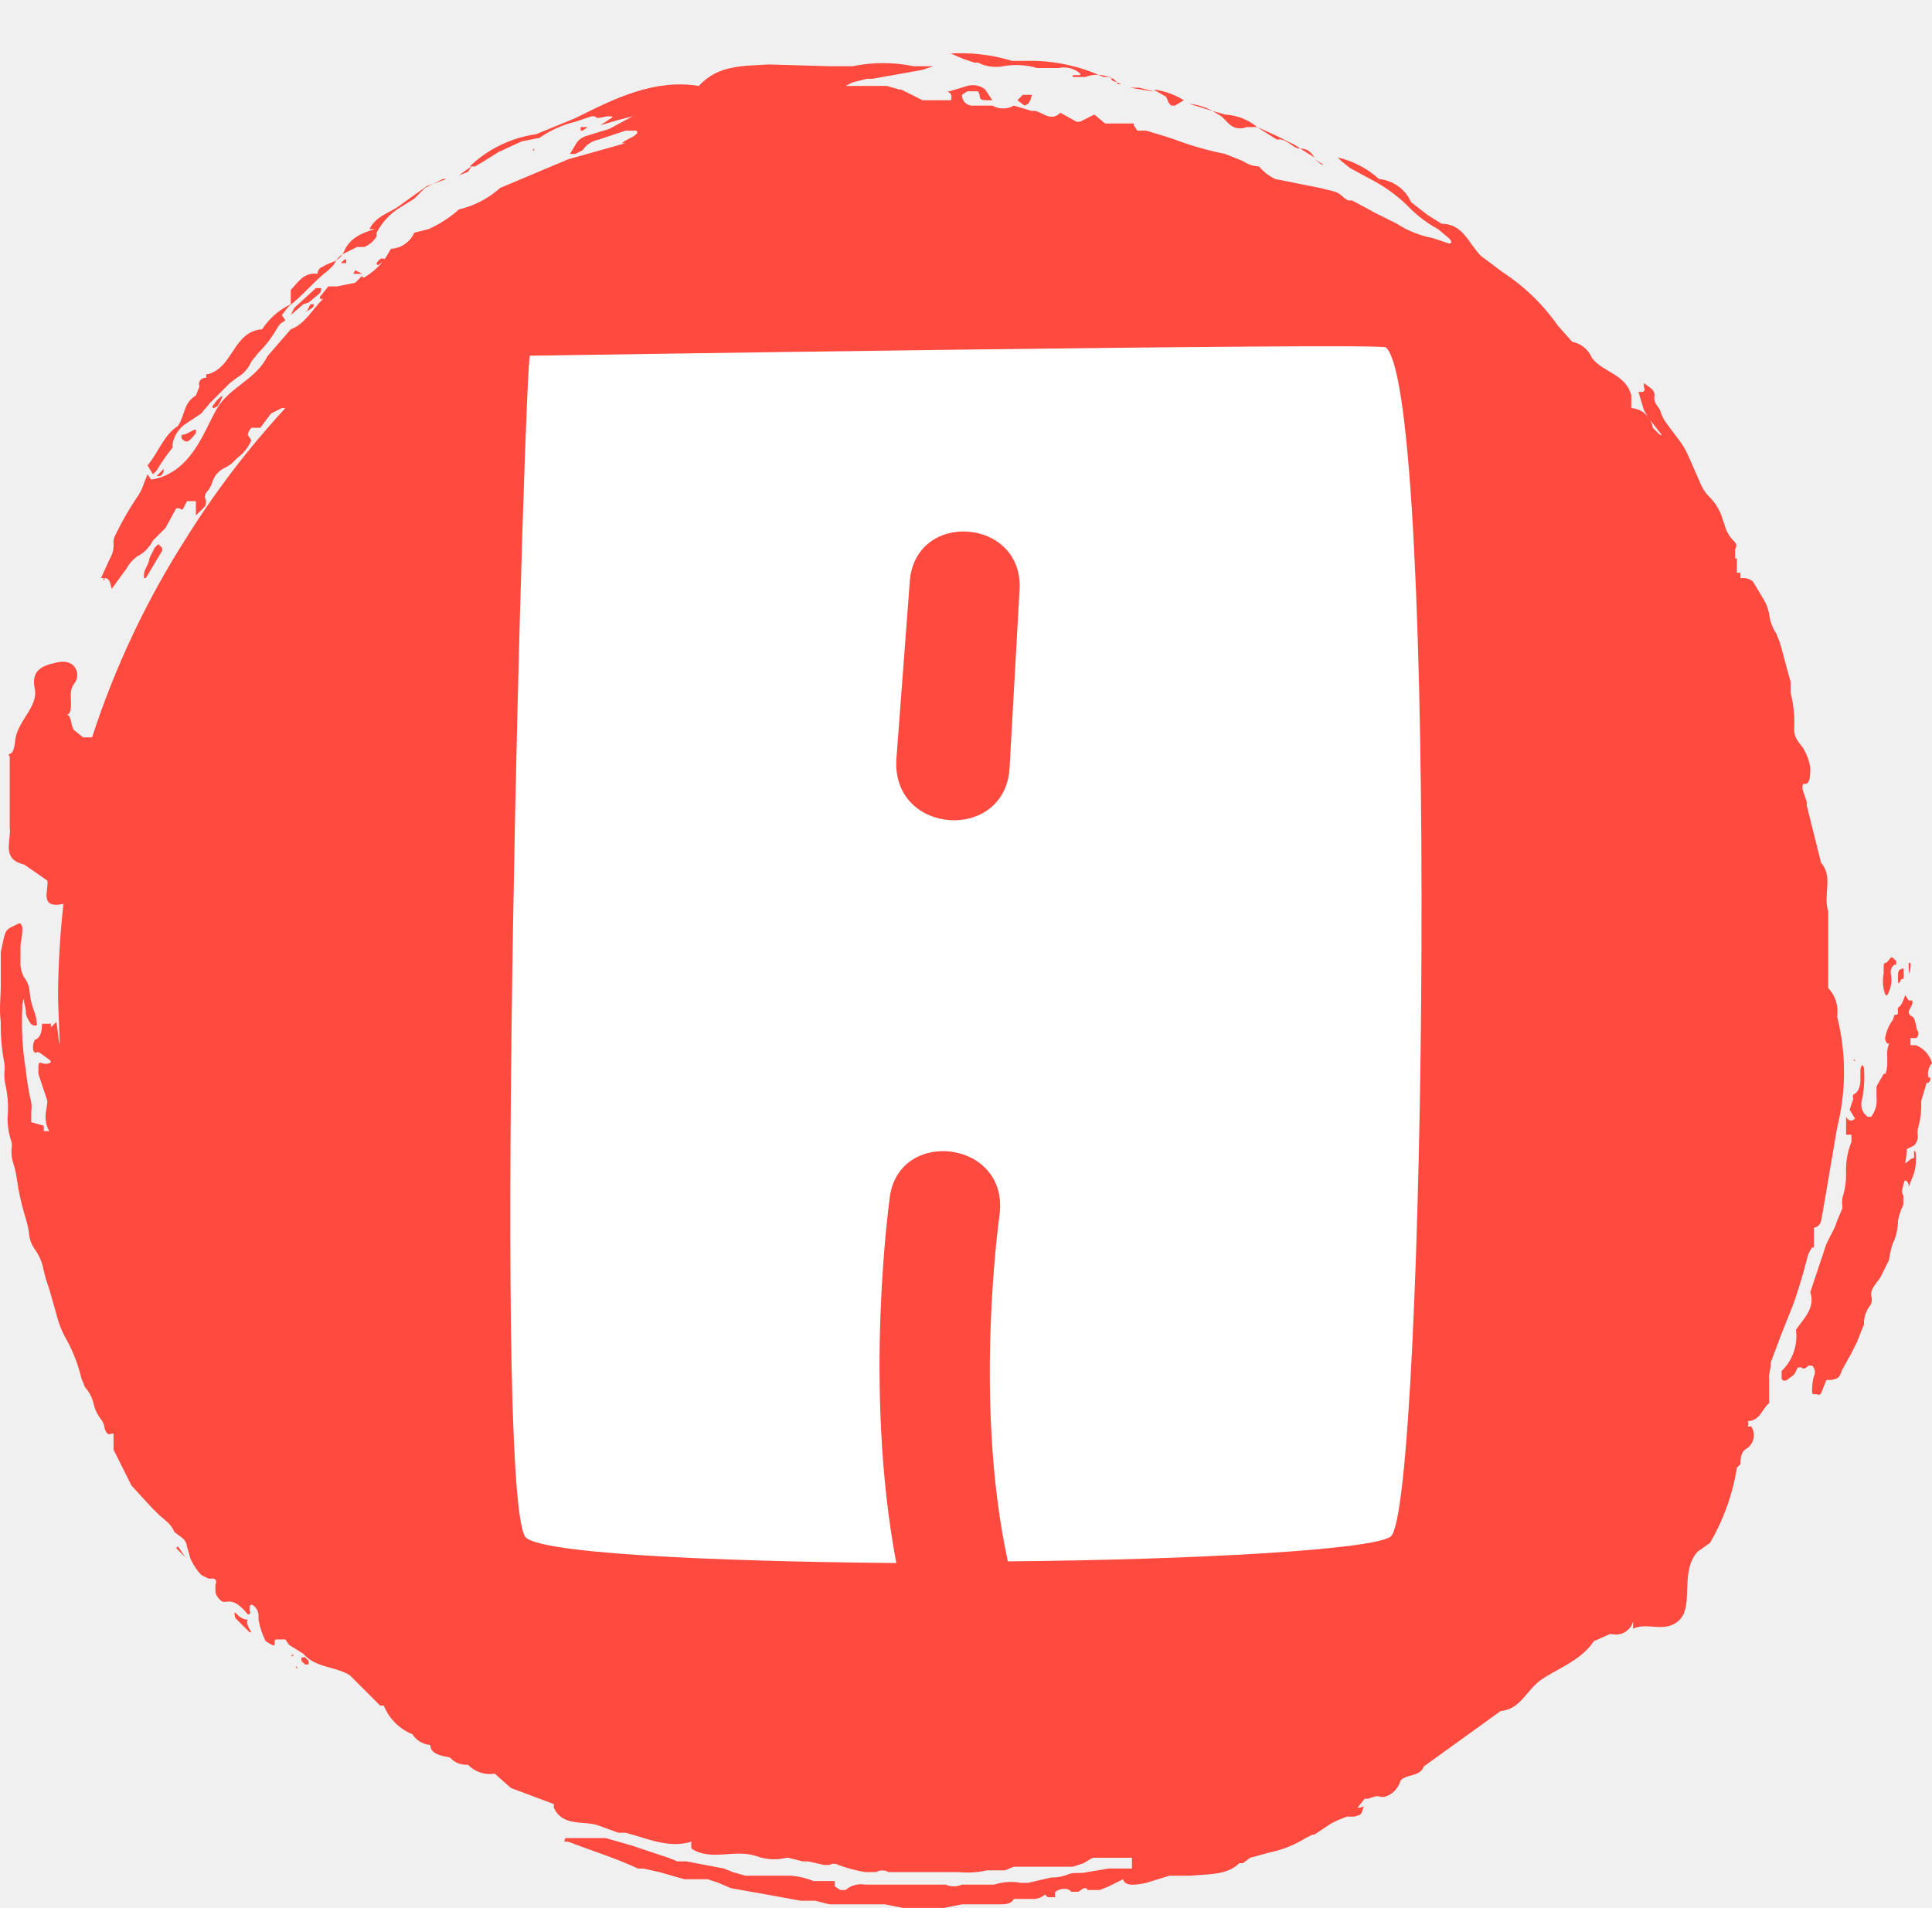
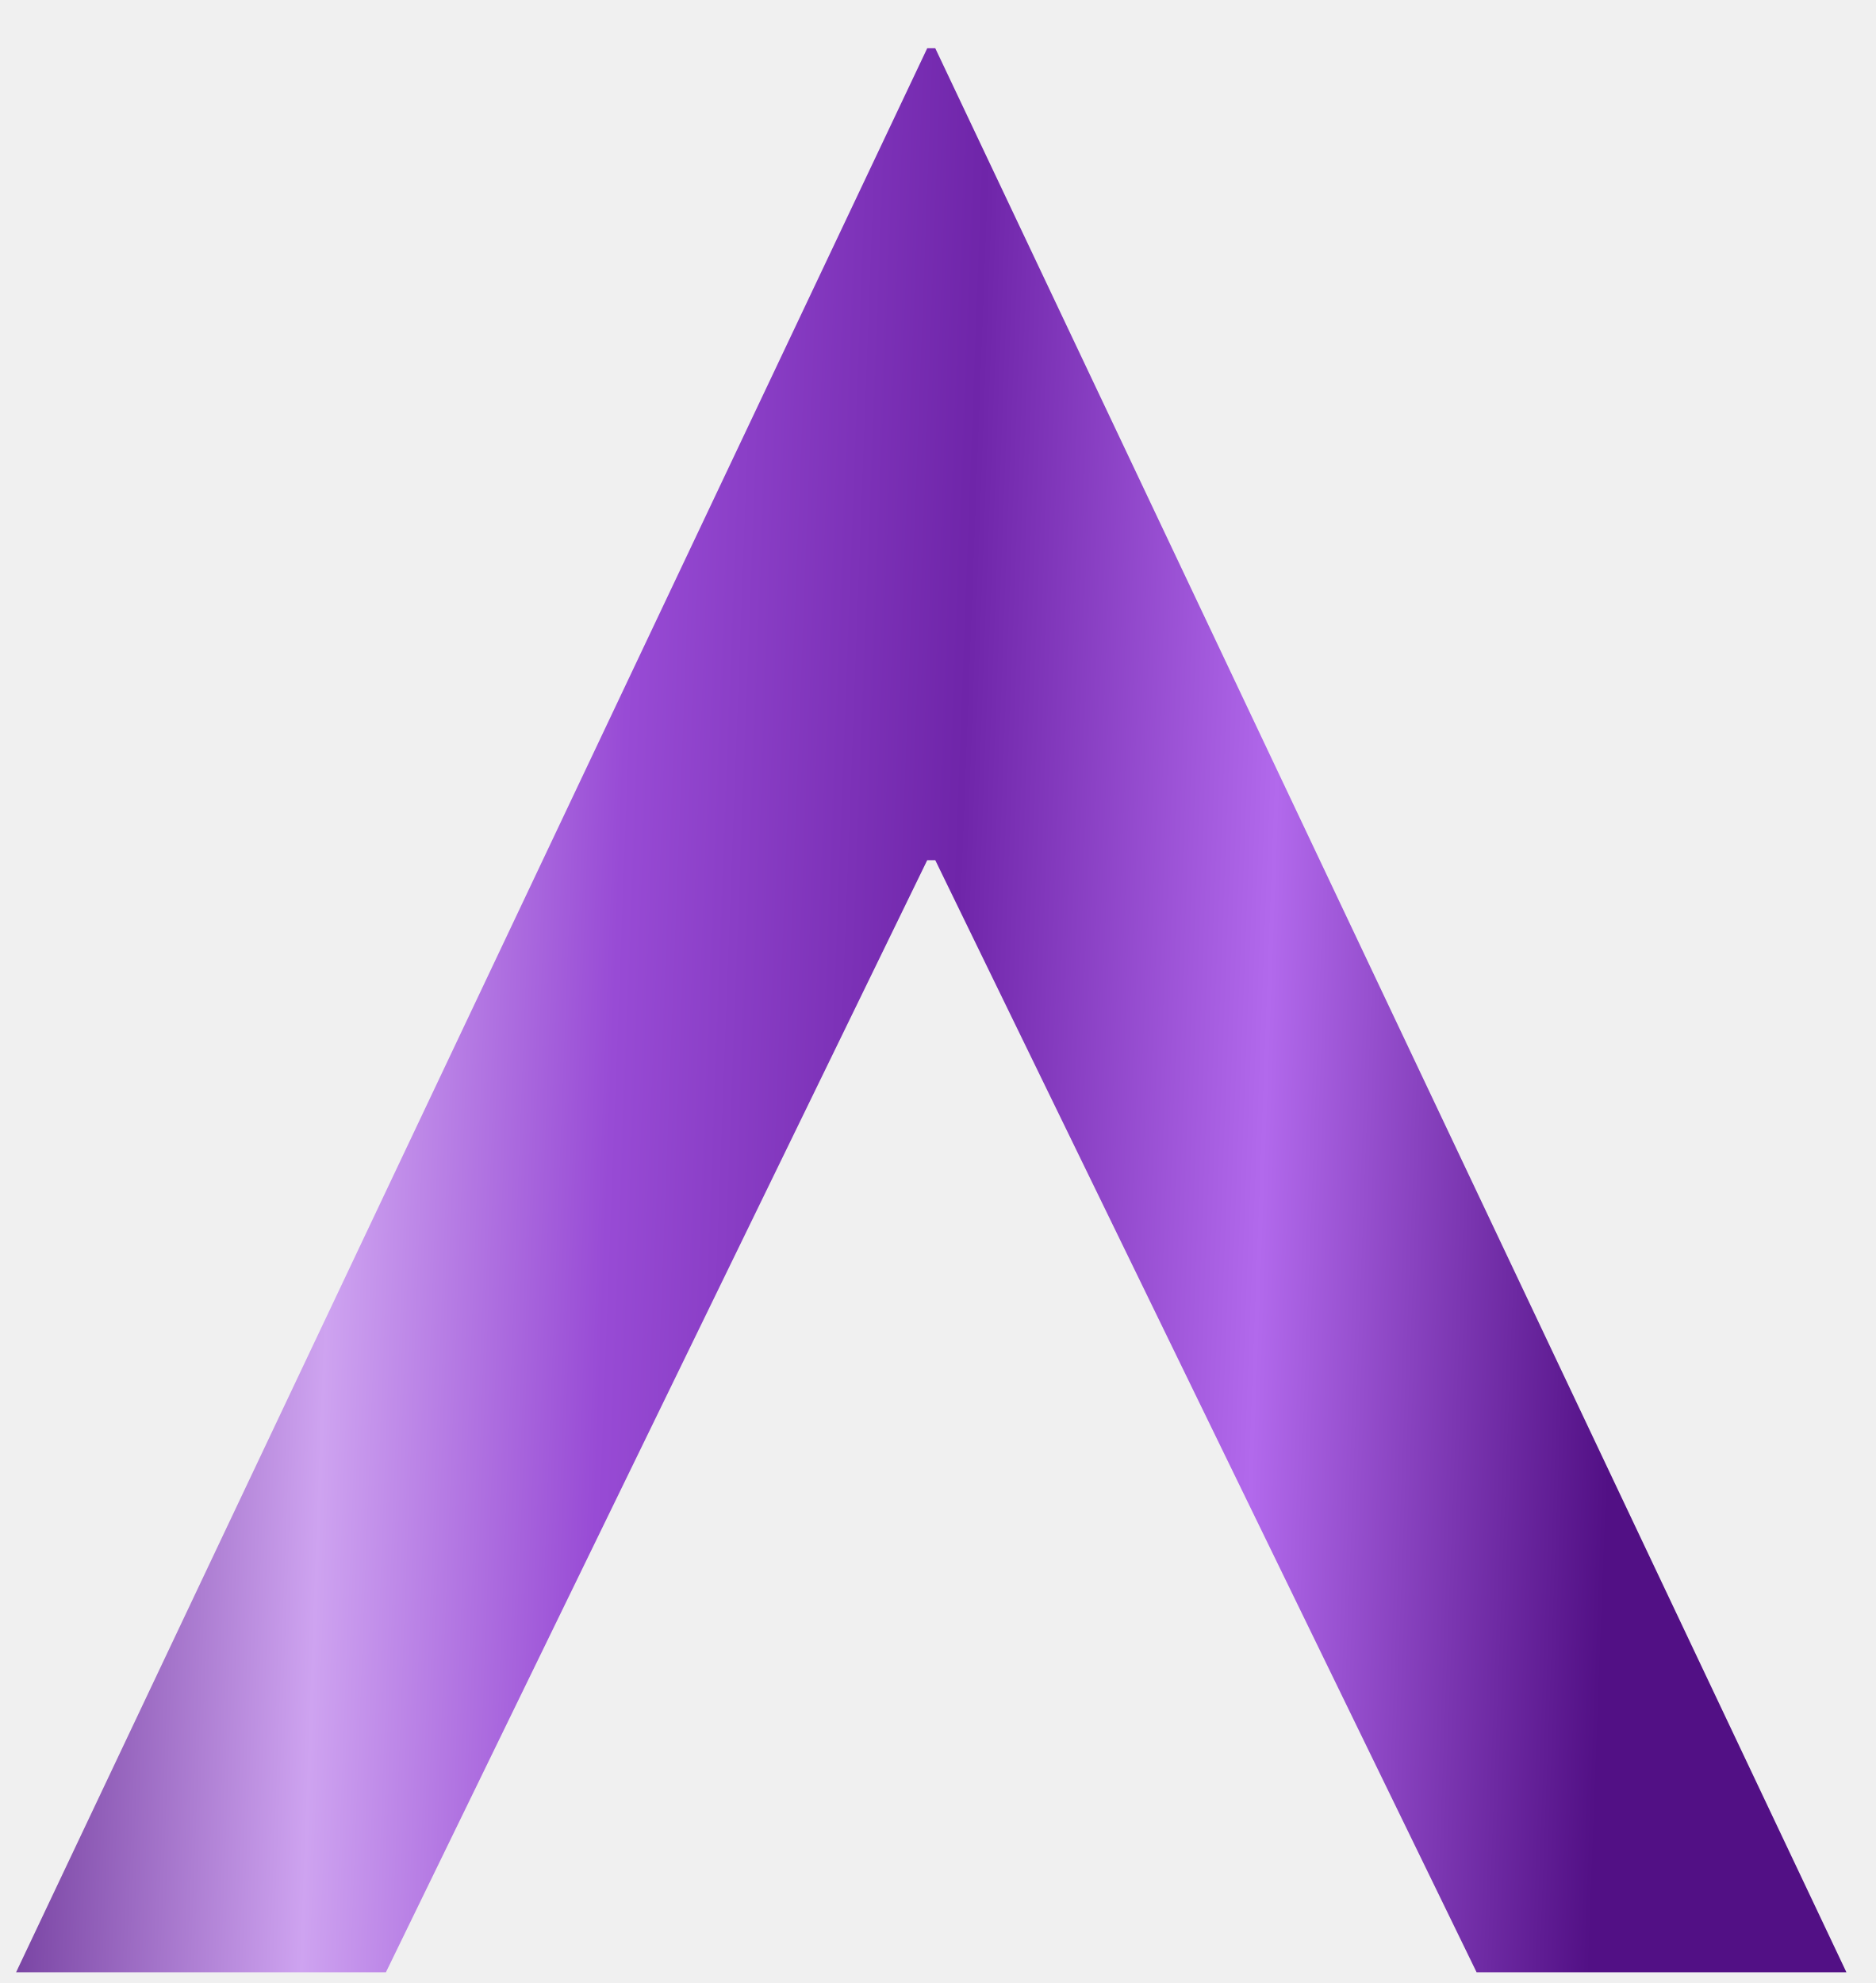
- <svg xmlns="http://www.w3.org/2000/svg" width="308.761" height="304.916" viewBox="0 0 106.008 104.687" class="css-1j8o68f" version="1.1" id="svg23">
-   <defs id="SvgjsDefs2684" />
-   <g id="SvgjsG2685" featurekey="rootContainer" transform="matrix(0.9820593,0,0,0.9820593,-0.05456052,0)" fill="#ff4a3f">
-     <g id="g17">
-       <path d="M19.8 15.3h.5l-.4-.2zm.5.1zm.8-.7c0 .1 0 .1.1.1l.4-.3c-.2-.1-.3-.1-.5.2zm.4-.2zm-4.1 2.3zm-.2.6l.3-.2c.1-.1.1-.2.1-.2h-.2l-.2.4c-.1-.1-.1 0 0 0zm2.2-2.9h-.1l-.2.2h.3zm-2.1 2.4l.6-.5c.1-.1.1-.2.1-.3h-.3l-1.2 1.1-.2.4.7-.6zm-1.1.8z" id="path3" />
-       <path d="M9.7 25v-.2a1.7 1.7 0 0 1 .7-1.1l.9-.6.5-.6.7-.7.4-.4.4-.3a1.9 1.9 0 0 0 .8-.9l.4-.5a5.9 5.9 0 0 0 1-1.3l.2-.3.3-.2-.2-.3.4-.5c.8-.6 1.4-1.4 2.2-2l.3-.3a1.4 1.4 0 0 1 .5-.6l.8-.4h.4a1.4 1.4 0 0 0 .7-.6V13a3.5 3.5 0 0 1 1.3-1.4l.8-.5.2-.2.4-.4 1-.5h.2l-1.1.4-1.4 1c-.6.5-1.4.6-1.8 1.4h.3c-.7.2-1.4.5-1.7 1.2s-.8.6-1.2.9a.4.4 0 0 0-.3.4c-.8-.1-1.1.5-1.5.9v.8a3.9 3.9 0 0 0-1.6 1.4c-1.6.1-1.6 2.1-3 2.5h-.1a.2.2 0 0 0 0 .2c-.3 0-.5.2-.4.5l-.2.5c-.7.4-.6 1.1-1 1.7-.8.5-1.1 1.5-1.7 2.2l.3.5.2-.2a11.6 11.6 0 0 1 .9-1.3zM53.9 3.3l.6.2h.2a2.2 2.2 0 0 0 1.4.2 4.1 4.1 0 0 1 1.9.1h1.2a1.4 1.4 0 0 1 1.2.3.1.1 0 0 1 0 .1H60a.1.1 0 0 0 0 .1h.7a1.8 1.8 0 0 1 1.3 0c.2 0 .1.1.2.2l.5.2h-.2c-.2-.4-.5-.4-.8-.4a9.7 9.7 0 0 0-4.3-.9h-.8A9.8 9.8 0 0 0 53 3h.2zm7.3 3.1zM50.3 4.7zm10.9 1.7h.2-.2zM19 14.7zm32.1-10zm17.6 2.2a.9.9 0 0 0 1 .2h.6a3.1 3.1 0 0 0-1.8-.7l-.7-.2.5.3zm-3.4-1.3c0 .1.1.2.2.3h.2l.5-.3a4.2 4.2 0 0 0-1.7-.6l.7.4zm7.4 2.7l.8.5c-.2-.3-.4-.5-.8-.5z" id="path5" />
-       <path d="M99 76.1l.6-1.6.6-1.5c.2-.5.6-1.8.8-2.6a1.7 1.7 0 0 1 .3-.7h.1v-1.1c.5-.1.4-.6.5-.9l.8-4.7a12.7 12.7 0 0 0 0-6.2 1.9 1.9 0 0 0-.5-1.6v-4.3c-.3-.9.3-1.9-.4-2.7L101 45a.4.4 0 0 0 0-.2l-.2-.6a.5.5 0 0 1 0-.4h.1c.3 0 .3-.5.3-.9a3 3 0 0 0-.4-1.1l-.3-.4a1.1 1.1 0 0 1-.2-.7 6.7 6.7 0 0 0-.2-2v-.6c-.2-.7-.4-1.5-.6-2.2l-.2-.5a2.5 2.5 0 0 1-.4-1.1 2.5 2.5 0 0 0-.3-.8l-.6-1a.8.8 0 0 0-.6-.2h-.1V32h-.2v-.8H97V31a.4.4 0 0 0 0-.1v-.2c.1-.2.1-.3-.1-.5a1.8 1.8 0 0 1-.4-.6l-.2-.6a2.9 2.9 0 0 0-.7-1.2 2.2 2.2 0 0 1-.5-.7l-.7-1.6a4.3 4.3 0 0 0-.6-1l-.6-.8a2.4 2.4 0 0 1-.4-.8l-.2-.3a.6.6 0 0 1-.1-.5.5.5 0 0 0-.2-.4l-.4-.3v.2c.1.2 0 .3-.1.3h-.2l.3 1 .3.5.7.9h-.1l-.2-.2-.2-.2a1.3 1.3 0 0 0-1.2-1.1v-.7c-.3-1.2-1.6-1.3-2.2-2.1a1.5 1.5 0 0 0-1.1-.9l-.8-.9a11.3 11.3 0 0 0-3.1-3l-.8-.6-.4-.3c-.7-.7-1-1.8-2.2-1.8l-.8-.5-.9-.7a2.2 2.2 0 0 0-1.8-1.3 5.1 5.1 0 0 0-2.3-1.2l.2.2.5.4 1.3.7a8.5 8.5 0 0 1 2.1 1.6 6.8 6.8 0 0 0 1.5 1.1l.6.5c.1.1.2.2.1.3H81l-.9-.3a5.6 5.6 0 0 1-2-.8l-1.2-.6-1.3-.7h-.2c-.3-.1-.4-.4-.8-.5l-.8-.2-2.5-.5a2.6 2.6 0 0 1-.9-.7 1.7 1.7 0 0 1-.9-.3l-1-.4a18.1 18.1 0 0 1-2.8-.8l-.6-.2-1-.3h-.5l-.2-.3v-.1h-1.6l-.6-.5-.4.2-.4.2h-.2l-.9-.5c-.6.6-1.1-.2-1.6-.1l-1-.3a1.2 1.2 0 0 1-1.2 0h-1.2a.6.6 0 0 1-.5-.6l.3-.2h.6a.7.7 0 0 1 .1.3c0 .2.2.2.5.2h.2l-.4-.6a1.1 1.1 0 0 0-1-.2l-1 .3H53c.3.2.2.3.2.5h-1.6l-.4-.2-.8-.4h-.1l-.7-.2h-2.3l.4-.2.8-.2h.3l1.7-.3 1.1-.2.6-.2h-1.1a8.4 8.4 0 0 0-3.4 0h-1.3L43 3.6c-1.4.1-2.8 0-3.9 1.2-2.5-.4-4.7.7-6.9 1.8l-2.2.9a6.7 6.7 0 0 0-3.7 1.8h.3l.5-.3.8-.5 1.3-.6 1-.2a6 6 0 0 1 2-.9l.9-.3h.2c.1.2.5 0 .7 0h.2c.1 0 .1.1 0 .1l-.6.4 1-.3.8-.2-1.3.7-1.3.4a1 1 0 0 0-.6.5l-.3.5h.3l.4-.2a1.4 1.4 0 0 1 .9-.6l1.5-.5h.5a.1.1 0 0 1 .1.2c-.2.2-.6.3-.8.5h.2l-3.2.9-3.8 1.6a5.2 5.2 0 0 1-2.3 1.2 6.6 6.6 0 0 1-1.7 1.1l-.8.2a1.5 1.5 0 0 1-1.3.9l-.3.5a3.7 3.7 0 0 1-1.2 1.1h-.1v-.1l-.2.2-.2.2-1 .2h-.5l-.4.5c-.1.1-.1.2 0 .2h.1c-.6.6-1 1.4-1.8 1.7L15 19.9c-.6 1.2-1.8 1.6-2.6 2.6s-1.4 3.9-3.9 4.3l-.2-.3-.2.5a2.7 2.7 0 0 1-.4.8 16.9 16.9 0 0 0-1.2 2.1.8.8 0 0 0-.1.5 1.4 1.4 0 0 1-.2.8l-.5 1.1h.2c.3 0 .3.3.4.6l.8-1.1a2.2 2.2 0 0 1 .6-.7 2 2 0 0 0 .9-.9l.3-.3.4-.4.6-1.1h.2c.1.1.1.1.2 0l.2-.4h.5v.8l.5-.5a.5.5 0 0 0 0-.5.4.4 0 0 1 .1-.3 1.5 1.5 0 0 0 .3-.5 1.3 1.3 0 0 1 .8-.9l.3-.2.3-.3a2.4 2.4 0 0 0 .8-1l-.2-.3c0-.1.1-.3.2-.4h.5l.6-.8.6-.3h.2a48.8 48.8 0 0 0-5.5 7.2h-.1.1a48.4 48.4 0 0 0-5.3 11.2h-.5l-.5-.4c-.2-.2-.1-.7-.4-.9h.1c.3-.5-.1-1.2.3-1.7s.1-1.4-.9-1.2-1.5.5-1.3 1.5-1 1.8-1.1 2.9-.5.5-.3.9v3.9c.1.8-.5 1.8.8 2.1l1.3.9c.1.5-.5 1.6.9 1.3a49.2 49.2 0 0 0-.3 5c0 1.1.1 2.2.1 3.3v-.4c-.1-.4-.1-.8-.2-1.3l-.3.3v-.2h-.5c0 .5-.1.8-.4.9a.9.9 0 0 0-.1.5c0 .1.1.3.2.2s.4.2.7.4-.2.3-.4.2-.2.1-.2.3v.3l.5 1.5c0 .3-.1.6-.1.9a1.7 1.7 0 0 0 .2.8h-.3v-.3l-.7-.2v-.6a1.5 1.5 0 0 0 0-.5 14.6 14.6 0 0 1-.3-1.8 16.6 16.6 0 0 1-.2-3.5.9.9 0 0 1 .1-.5v.2a2.9 2.9 0 0 1 .1.5.8.8 0 0 0 .1.4c.1.2.2.4.4.4s.1-.1.1-.2a2.1 2.1 0 0 0-.1-.5 4.2 4.2 0 0 1-.3-1.3 1.5 1.5 0 0 0-.3-.7 1.6 1.6 0 0 1-.2-.9v-.8c0-.3.1-.6.1-.9a.5.5 0 0 0-.1-.4h-.1c-.8.4-.7.2-1 1.6V55c0 .7-.1 1.4 0 2.1a10.8 10.8 0 0 0 .2 2.3 1.8 1.8 0 0 1 0 .5 3.1 3.1 0 0 0 .1.9 5.9 5.9 0 0 1 .1 1.3 3.9 3.9 0 0 0 .2 1.7 1.2 1.2 0 0 1 0 .4 2.1 2.1 0 0 0 .1.8 4.9 4.9 0 0 1 .2.9 14 14 0 0 0 .5 2.2 5 5 0 0 1 .2 1 1.7 1.7 0 0 0 .3.7 2.9 2.9 0 0 1 .5 1.2 8.5 8.5 0 0 0 .3 1l.4 1.4a5.4 5.4 0 0 0 .6 1.5 8.5 8.5 0 0 1 .8 2.1l.2.5a2.1 2.1 0 0 1 .5 1 2.1 2.1 0 0 0 .4.8 1 1 0 0 1 .2.5c.1.3.2.4.4.3h.1v.9l.5 1 .5 1 1.1 1.2.4.4c.3.3.7.5.9 1l.4.3a.7.7 0 0 1 .3.5l.2.7a3.3 3.3 0 0 0 .6.9l.4.2h.3a.2.2 0 0 1 .1.3 2.5 2.5 0 0 0 0 .5.9.9 0 0 0 .4.5h.2c.4-.1.8.2 1.2.7h.1c0-.1.1-.1 0-.2v-.2c0-.1.1-.2.2-.1a.7.7 0 0 1 .3.6v.2a4.3 4.3 0 0 0 .4 1.2c.5.3.5.3.5.1s0-.2.2-.2h.4l.2.3.8.5c.7.8 1.8.7 2.6 1.2l1.7 1.7h.2a2.9 2.9 0 0 0 1.6 1.6 1.3 1.3 0 0 0 1 .6c0 .5.6.6 1.1.7a1.2 1.2 0 0 0 .8.4h.2a1.7 1.7 0 0 0 1.5.5l.9.8 2.4.9v.2c.5 1.1 1.7.7 2.5 1l1.1.4h.4c1.2.3 2.4.9 3.7.5a.7.7 0 0 0 0 .4c1.1.7 2.4 0 3.6.4a2.9 2.9 0 0 0 1.7.1h.1l.8.2h.3l.9.2h.3a.5.5 0 0 1 .5 0 7.9 7.9 0 0 0 1.5.4h.6a.7.7 0 0 1 .7 0h3.9a5 5 0 0 0 1.6-.1h1l.5-.2H60l.6-.2.5-.3h2.2v.6H62l-1.2.2c-.4.1-.7 0-1 .1a2.4 2.4 0 0 1-1 .2l-1.3.3h-.4a3.1 3.1 0 0 0-1.5.1h-1.8a1.1 1.1 0 0 1-.9 0h-4.5a1.3 1.3 0 0 0-1.1.3H47l-.3-.2v-.3h-1.2a4.1 4.1 0 0 0-1.3-.3h-2.5l-.7-.2-.5-.2-2.1-.4h-.5l-.5-.2-2.1-.7-1.4-.4h-2.2c-.1 0-.1.1-.1.2h.2c1.3.5 2.6.9 3.9 1.5h.3l.9.2 1.4.4h1.3l.6.2.7.3 1.7.3 1.1.2 1.1.2h.8l.8.2h3.1l1 .2h2.3l1-.2H56c.4 0 .6-.1.7-.3h1a1 1 0 0 0 .8-.3c-.1.1 0 .1.1.2h.4v-.2c0-.1 0-.1.2-.2s.6-.1.7.1h.4l.3-.2c.2 0 .2 0 .2.1h.7l.5-.2.8-.4c.1.3.4.4 1.3.2l1.3-.4h1.2c.9-.1 2 0 2.7-.7h.2l.4-.3 1.1-.3a6.1 6.1 0 0 0 2-.8l.4-.2h.1l.9-.6.4-.2.5-.2h.4c.4-.1.4-.1.5-.4s0-.1-.2-.1h-.1l.4-.5h.2c.3-.1.5-.2.7-.1h.2a1.3 1.3 0 0 0 .9-.9c.3-.4 1.1-.2 1.3-.8l4.3-3.1c1.1-.1 1.4-1.1 2.2-1.7s2.3-1.1 3-2.2l.9-.4h.1a1 1 0 0 0 1.2-.7v.4c.8-.4 1.8.3 2.6-.5s0-2.7 1-3.8l.7-.5a12.1 12.1 0 0 0 1.5-4.2l.2-.2c0-.3 0-.7.4-.9a.9.9 0 0 0 .2-1.2h-.2a.3.3 0 0 0 0-.3c.7 0 .8-.7 1.2-1V77a.5.5 0 0 1 0-.2 3.8 3.8 0 0 0 .1-.7zM5.9 32.2z" id="path7" />
-       <path d="M26.4 9.3l-.3.2-.4.3.5-.2zm6.1-2h.1l.3-.2h-.4zm-2.6 1l-.1.1h.1v-.1zm-1.5 1.4zm1.3-.2zm-6.3 3.1zM9.2 26.2l-.4.4H9a.4.4 0 0 0 .2-.4zm3-3.5a2.1 2.1 0 0 0 .3-.6 1.5 1.5 0 0 0-.5.5c-.1.1-.1.2 0 .2zM11 24.2V24c-.2 0-.5.3-.8.3v.2c.3.3.4.2.8-.3zm3 66.2zM73.9 9.2h.1l-.5-.3zm-2.5-1.4c.5-.1.8.4 1.2.5h.1l-.3-.2-1-.5-1.1-.5.3.2zM52.8 3.1zm11.7 2h-.1l-1.2-.2h.5zm2 .7l1.3.4a3.3 3.3 0 0 0-1.3-.4zm-9 0a1 1 0 0 0 .2-.5h-.5l-.3.3.4.3zm9 1.6zM49.9 4.2zm2.9.7zM48.5 4zm13.8 2.1a.5.5 0 0 0 0 .1zm44.8 52.3h-.3V58h.3c.1 0 .2-.3.1-.4s-.1-.7-.3-.8a.3.3 0 0 1-.2-.3l.2-.4a.4.4 0 0 0 0-.2h-.2l-.2-.3c-.1.3-.2.6-.4.7a.5.5 0 0 0 0 .2c0 .1 0 .2-.1.2h-.1a1.1 1.1 0 0 1-.1.3 2.3 2.3 0 0 0-.4.9.4.4 0 0 0 .1.4h.1a1.7 1.7 0 0 0-.1.8v.4a1.8 1.8 0 0 1-.1.5h-.1l-.4.7v.6a1.5 1.5 0 0 1-.3 1.1h-.2l-.2-.2a.9.9 0 0 1-.1-.8 6.5 6.5 0 0 0 .1-1.7c0-.1-.1-.2-.1-.2a.5.5 0 0 0-.1.3v.6c0 .2-.1.6-.3.7s-.1.2-.1.3l-.2.6.3.5c-.2.2-.4.1-.5-.1v1h.3v.4a4.2 4.2 0 0 0-.3 1.4 3.3 3.3 0 0 0 0 .4 4 4 0 0 1-.2 1.3 2 2 0 0 0 0 .6l-.3.7a3.2 3.2 0 0 1-.3.7l-.3.6-.9 2.7c.3.9-.4 1.5-.8 2.1a2.7 2.7 0 0 1-.8 2.3v.4c0 .1.1.2.3.1l.4-.3.2-.4h.2c.1.1.2.1.4-.1h.2a.5.5 0 0 1 .1.6 2.9 2.9 0 0 0-.1.8c0 .1 0 .2.1.2h.2c.1.1.2 0 .3-.3l.2-.5h.3c.4-.1.4-.1.6-.6l.5-.9.3-.6.4-1a1.6 1.6 0 0 1 .3-1 .6.6 0 0 0 .1-.6c0-.2 0-.3.2-.6l.3-.4.5-1a4.7 4.7 0 0 1 .2-.9 3 3 0 0 0 .3-1.3 3.8 3.8 0 0 1 .3-.9v-.5c-.1-.2-.1-.2 0-.6s.1-.2.2-.2a.4.4 0 0 1 .1.3l.2-.5a2.3 2.3 0 0 0 .2-.9v-.3c0-.1 0-.3-.1-.3v.4c-.2 0-.3.2-.5.3a6.4 6.4 0 0 0 .1-.8l.4-.2a.7.7 0 0 0 .2-.6 1.4 1.4 0 0 1 0-.3 4.8 4.8 0 0 0 .2-1.4v-.2l.3-1h.1a.3.3 0 0 0 .1-.3h-.1a.9.9 0 0 1 .2-.8 1.5 1.5 0 0 0-.9-1zm-1.2 7.8zm-.2-9.9zm0 0zM9.1 30.8a.3.3 0 0 0 0-.2l-.2-.2-.2.2-.3.6c0 .3-.3.6-.3.9v.2h.1zm96.3 24.8h.1a1.7 1.7 0 0 0 .2-1.2.5.5 0 0 1 .2-.5h.1v-.2l-.2-.2h-.1c-.1.1-.2.3-.3.3s-.1.1-.1.3v.3a2.2 2.2 0 0 0 .1 1.2zM13.2 90.1c-.1 0 0 .2 0 .3l.8.8h.1c-.2-.3-.3-.6-.2-.7a.9.9 0 0 1-.5-.2zm.8.3zm92.3-35.7h.1a2 2 0 0 0 0-.6c-.3.1-.3.1-.3.6s.1.1.2 0z" id="path9" />
-       <path d="M106.7 62a.6.6 0 0 0 .1-.5c0-.1-.1-.2-.1-.1h-.2v.2c0 .4.1.5.2.4zm.1-8.2h-.1v.6a1 1 0 0 0 .1-.6zM17.1 92.6h-.2v.2l.2.2h.2v-.2zm86.6-33.3c0-.1 0-.1-.1-.1zM9.9 86.5l.5.5-.4-.6z" id="path11" />
-       <circle cx="10.5" cy="87.1" transform="rotate(-24.8 10.4 87.159)" id="circle13" />
-       <path d="M9.7 30.1h-.1v.2-.2h.1zm83.2-6.6l-.2-.3h-.1zm-14.7 77.1zM5.9 32.2zm-.1.2a.3.3 0 0 0 .1-.2v.2zm1.9-4.9zM61.5 2.4zm42.8 58.2v.1-.1zM16.4 92.5h-.1c.1.1.2 0 .1-.1zm.2.7h.1l-.1-.1v.1zm73.9-71.3zm15.2 34.4zM14.6 91.7zm92.1-37zm-.8 11.4zM34.6 0z" id="path15" />
-     </g>
-   </g>
-   <g id="SvgjsG2686" featurekey="nameFeature-0" transform="matrix(2.284354,0,0,2.284354,27.98006,-5.60952)" fill="#ffffff">
-     <path d="M9.6 16.48 l-0.32 4.24 c-0.08 1.8 2.6 1.96 2.72 0.2 l0.24 -4.28 c0.12 -1.76 -2.56 -1.96 -2.64 -0.16 z M0.48 11 l0 0 c0.04 0 20.48 -0.32 20.56 -0.2 c1.28 1.12 0.96 27.8 0.12 28.56 c-0.4 0.32 -4.64 0.56 -9.2 0.6 c-0.84 -3.84 -0.2 -8.32 -0.2 -8.32 c0.24 -1.8 -2.44 -2.12 -2.64 -0.4 c0 0.04 -0.64 4.52 0.16 8.76 c-4.56 -0.04 -8.68 -0.24 -8.92 -0.64 c-0.8 -1.44 0 -28.28 0.12 -28.36 z" id="path20" />
-   </g>
+ <svg xmlns="http://www.w3.org/2000/svg" width="35" height="37" viewBox="0 0 35 37" fill="none">
+   <path d="M0.3 36.8L17.3 0.9H17.45L34.45 36.8H27.55L17.45 16.05H17.3L7.2 36.8H0.3Z" fill="url(#paint0_linear_207_1752)" />
+   <defs>
+     <linearGradient id="paint0_linear_207_1752" x1="-2" y1="26.5" x2="30.001" y2="27.707" gradientUnits="userSpaceOnUse">
+       <stop stop-color="#50167E" />
+       <stop offset="0.25" stop-color="#CEA3F0" />
+       <stop offset="0.411" stop-color="#984BD5" />
+       <stop offset="0.609" stop-color="#6F25A9" />
+       <stop offset="0.792" stop-color="#B269EC" />
+       <stop offset="1" stop-color="#521085" />
+     </linearGradient>
+   </defs>
</svg>
